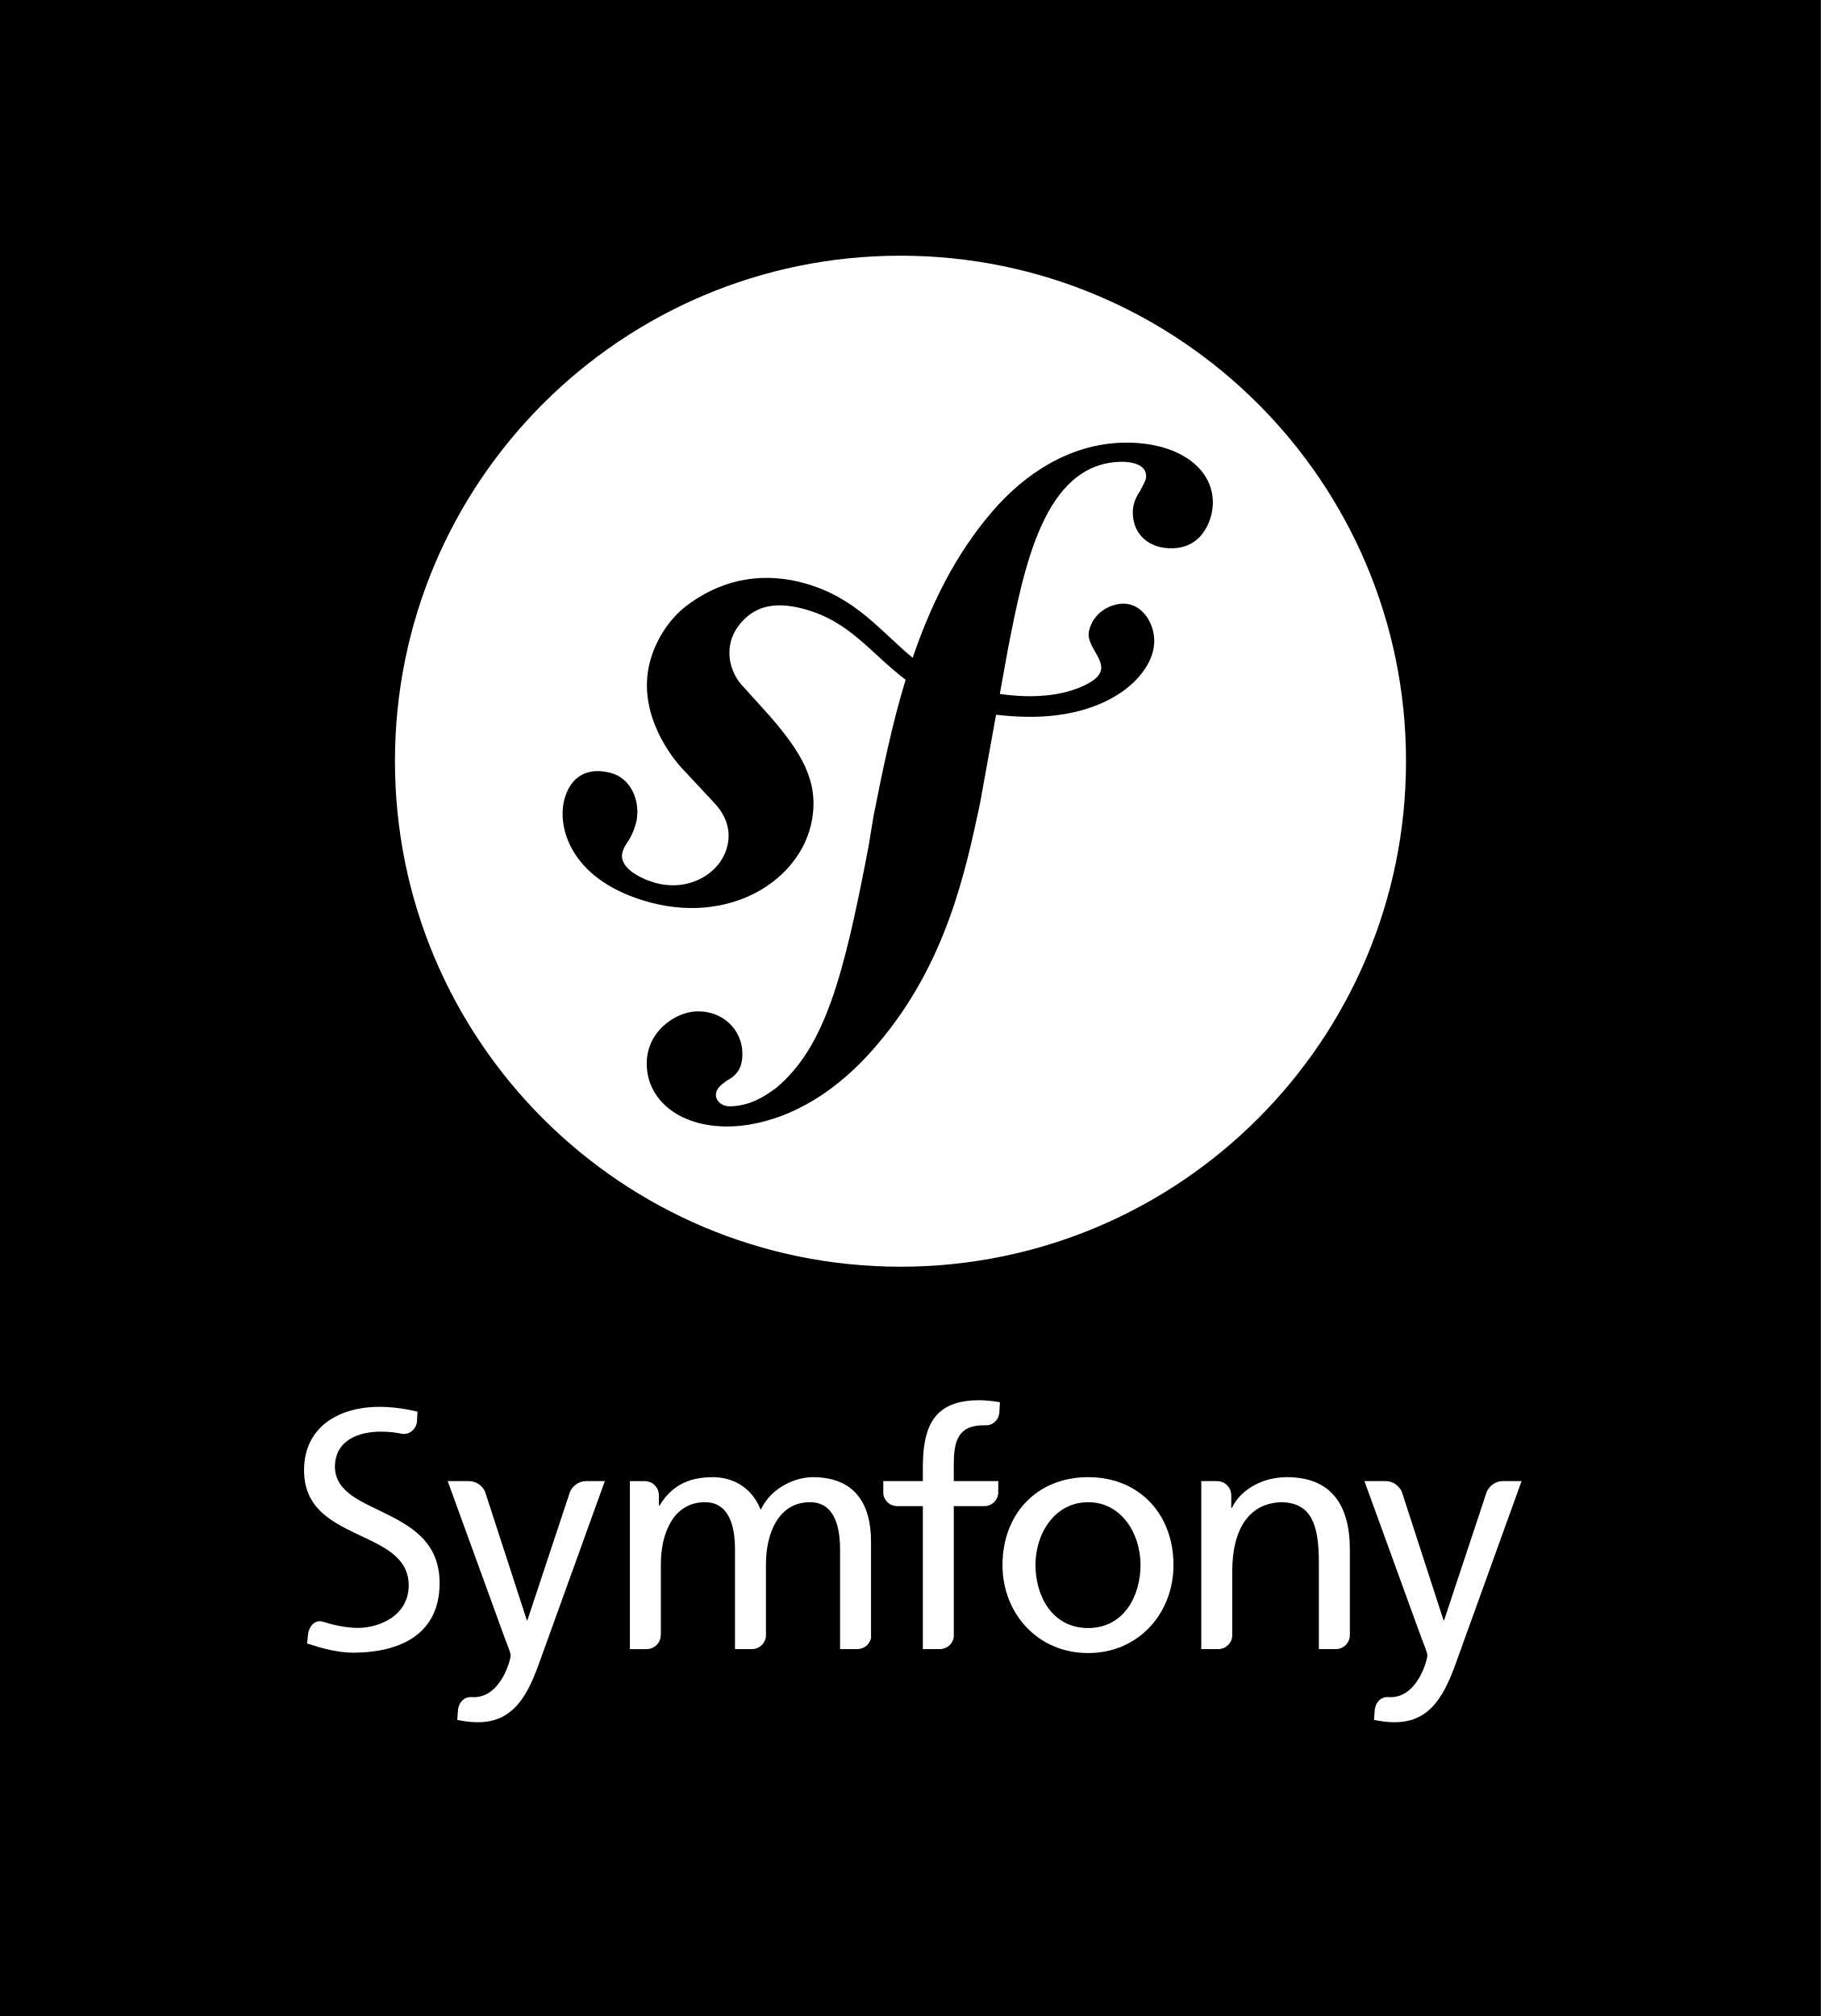
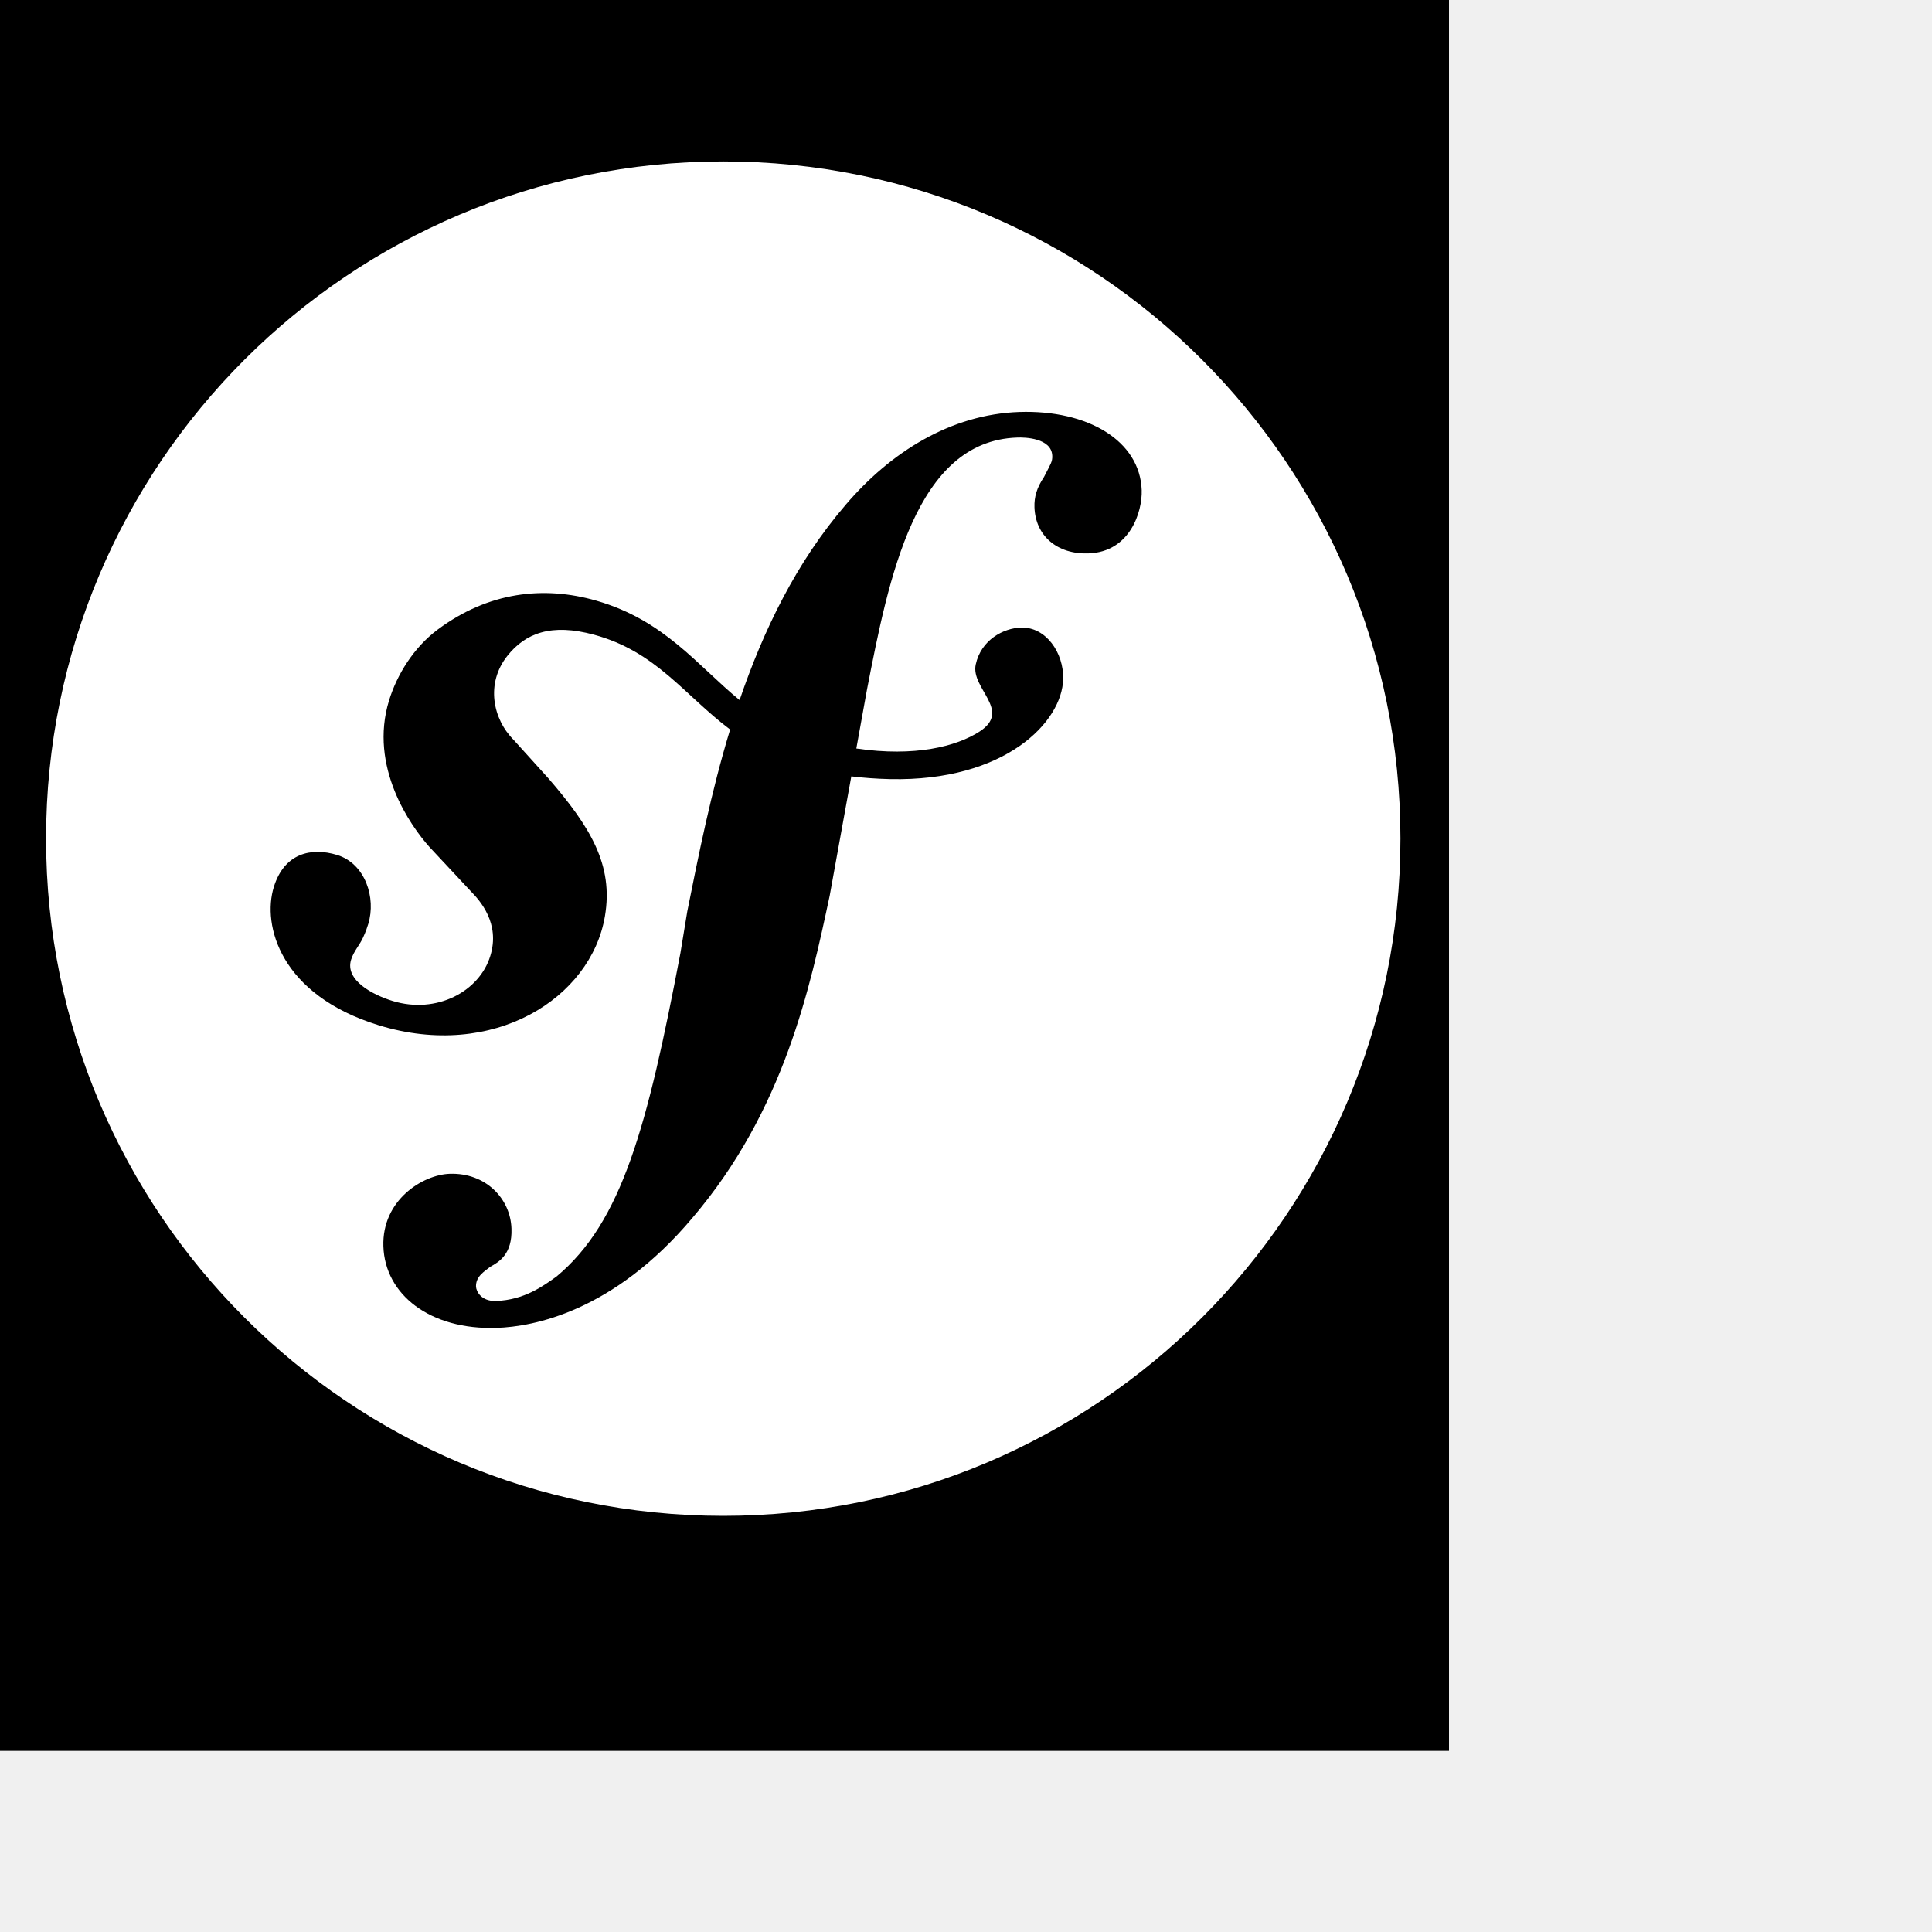
- <svg xmlns="http://www.w3.org/2000/svg" version="1.1" x="0px" y="0px" width="202px" height="223.667px" viewBox="0 0 202 223.667" enable-background="new 0 0 202 223.667" xml:space="preserve">
+ <svg xmlns="http://www.w3.org/2000/svg" version="1.1" x="0px" y="0px" width="160px" height="160px" viewBox="40 15 160 160" enable-background="new 0 0 160 150" xml:space="preserve">
  <g id="fond">
-     <rect width="202" height="223.667" />
+     <rect width="160" height="160" />
  </g>
  <g id="compacte">
    <g>
      <path fill="#FFFFFF" d="M99.895,28.369c-30.973,0-56.08,25.108-56.08,56.079c0,30.977,25.107,56.088,56.08,56.088    c30.976,0,56.084-25.111,56.084-56.088C155.979,53.478,130.87,28.369,99.895,28.369z M130.141,60.829    c-2.597,0.09-4.39-1.462-4.471-3.818c-0.029-0.864,0.194-1.62,0.786-2.504c0.579-1.134,0.703-1.264,0.688-1.757    c-0.053-1.485-2.295-1.541-2.909-1.512c-8.419,0.278-10.638,11.64-12.437,20.878l-0.881,4.872    c4.848,0.709,8.289-0.165,10.209-1.407c2.703-1.755-0.756-3.558-0.32-5.553c0.442-2.034,2.292-3.016,3.763-3.057    c2.058-0.051,3.526,2.084,3.479,4.251c-0.073,3.582-4.825,8.503-14.329,8.302c-1.158-0.027-2.225-0.108-3.217-0.228l-1.793,9.897    c-1.605,7.496-3.74,17.736-11.371,26.672c-6.555,7.792-13.209,9.004-16.188,9.104c-5.574,0.188-9.27-2.783-9.4-6.75    c-0.129-3.84,3.268-5.936,5.496-6.011c2.975-0.099,5.033,2.056,5.111,4.54c0.076,2.104-1.021,2.76-1.748,3.156    c-0.484,0.39-1.215,0.787-1.188,1.652c0.018,0.372,0.416,1.224,1.654,1.186c2.355-0.083,3.92-1.248,5.014-2.026    c5.43-4.525,7.52-12.409,10.256-26.761l0.574-3.481c0.934-4.667,1.969-9.872,3.547-15.059c-3.828-2.882-6.121-6.454-11.271-7.851    c-3.527-0.958-5.68-0.145-7.191,1.768c-1.791,2.266-1.197,5.214,0.533,6.942l2.859,3.163c3.506,4.05,5.422,7.202,4.701,11.441    c-1.145,6.768-9.207,11.961-18.742,9.026c-8.137-2.507-9.656-8.268-8.68-11.441c0.861-2.793,3.08-3.321,5.252-2.655    c2.324,0.719,3.234,3.544,2.57,5.713c-0.074,0.232-0.193,0.619-0.438,1.14c-0.27,0.597-0.77,1.122-0.984,1.821    c-0.523,1.703,1.812,2.914,3.439,3.413c3.641,1.118,7.191-0.784,8.092-3.731c0.838-2.706-0.875-4.595-1.584-5.319l-3.447-3.691    c-1.576-1.756-5.047-6.653-3.354-12.151c0.652-2.121,2.027-4.37,4.02-5.859c4.211-3.137,8.787-3.652,13.146-2.399    c5.641,1.622,8.35,5.352,11.863,8.233c1.967-5.769,4.691-11.415,8.791-16.18c3.703-4.34,8.676-7.484,14.373-7.68    c5.692-0.188,9.995,2.393,10.137,6.477C134.61,57.333,133.613,60.713,130.141,60.829z" />
-       <g>
-         <g>
-           <path fill="#FFFFFF" d="M120.717,163.885c5.665,0,9.465,4.094,9.465,9.757c0,5.337-3.873,9.758-9.465,9.758      c-5.627,0-9.502-4.421-9.502-9.758C111.215,167.979,115.016,163.885,120.717,163.885z M120.717,180.624      c4.019,0,5.81-3.654,5.81-6.982c0-3.543-2.155-6.979-5.81-6.979c-3.689,0-5.846,3.436-5.846,6.979      C114.871,176.97,116.66,180.624,120.717,180.624z" />
-         </g>
-         <path fill="#FFFFFF" d="M110.744,165.62v-1.297h-4.934v-1.772c0-2.521,0.365-4.423,3.324-4.423c0.057,0,0.113,0.004,0.17,0.006     c0.006,0,0.006-0.009,0.014-0.009c0.818,0.061,1.502-0.609,1.549-1.43l0.061-1.125c-0.695-0.11-1.428-0.22-2.303-0.22     c-5.078,0-6.248,2.96-6.248,7.493v1.479H97.99v1.447c0.111,0.75,0.754,1.327,1.537,1.327c0.004,0,0.008,0.004,0.012,0.004h2.838     v15.86h1.893c0.004,0,0.002-0.002,0.006-0.002c0.785,0,1.43-0.589,1.535-1.346v-14.513h3.436     C110.059,167.075,110.707,166.429,110.744,165.62z" />
-         <path fill="#FFFFFF" d="M64.988,164.323c-0.006,0-0.01,0.004-0.018,0.004c-0.725,0-1.426,0.498-1.73,1.17l-4.729,14.249h-0.072     l-4.623-14.241c-0.303-0.676-1.008-1.178-1.736-1.178c-0.006,0-0.01-0.004-0.018-0.004h-2.395l6.322,17.396     c0.221,0.621,0.66,1.571,0.66,1.973c0,0.365-1.025,4.604-4.096,4.604c-0.076,0-0.152-0.008-0.227-0.014     c-0.783-0.043-1.375,0.504-1.508,1.347l-0.092,1.189c0.621,0.109,1.244,0.256,2.34,0.256c4.531,0,5.883-4.131,7.162-7.711     l6.871-19.041H64.988z" />
-         <path fill="#FFFFFF" d="M43.15,168.109c-2.838-1.451-5.941-2.438-5.996-5.357c0.01-3.103,2.859-3.917,5.057-3.914     c0.008-0.002,0.018-0.002,0.023-0.002c0.953,0,1.717,0.095,2.461,0.259c0.01,0,0.008-0.012,0.02-0.012     c0.787,0.057,1.447-0.559,1.541-1.334l0.062-1.127c-1.439-0.357-2.945-0.539-4.254-0.539c-4.777,0.029-8.322,2.433-8.334,7.018     c0.006,4.009,2.709,5.562,5.615,6.97c2.85,1.37,5.971,2.502,5.998,5.81c-0.018,3.452-3.348,4.726-5.643,4.729     c-1.344-0.004-2.801-0.339-4.029-0.727c-0.77-0.127-1.4,0.553-1.5,1.452l-0.104,1.004c1.688,0.546,3.418,1.021,5.158,1.021     c0,0,0.002,0,0.006,0s0.008,0,0.016,0c5.35-0.039,9.508-2.173,9.523-7.712C48.764,171.374,46.043,169.58,43.15,168.109z" />
-         <path fill="#FFFFFF" d="M95.107,182.962c0.002,0,0.002-0.002,0.004-0.002c0.742,0,1.359-0.519,1.518-1.215v-10.733     c0-4.057-1.717-7.127-6.471-7.127c-1.68,0-4.492,0.952-5.771,3.619c-0.988-2.522-3.143-3.619-5.299-3.619     c-2.742,0-4.605,0.986-5.92,3.144h-0.074v-1.159c-0.012-0.853-0.701-1.542-1.557-1.542c-0.006,0-0.01-0.004-0.016-0.004h-1.643     v18.639h1.859c0.002,0,0.002-0.002,0.004-0.002c0.861,0,1.559-0.698,1.559-1.558c0-0.022,0.008-0.032,0.014-0.048v-7.783     c0-3.473,1.387-6.908,4.895-6.908c2.777,0,3.328,2.887,3.328,5.188v11.11h1.885c0.002,0,0.002-0.002,0.006-0.002     c0.812,0,1.471-0.624,1.543-1.417v-7.972c0-3.473,1.389-6.908,4.896-6.908c2.777,0,3.326,2.887,3.326,5.188v11.11H95.107z" />
-         <path fill="#FFFFFF" d="M148.192,182.962c0.003,0,0.003-0.002,0.006-0.002c0.836,0,1.512-0.66,1.55-1.486v-9.584     c0-5.007-2.157-8.005-6.981-8.005c-2.594,0-5.077,1.28-6.102,3.401h-0.072v-1.394c0-0.002-0.004-0.002-0.004-0.005     c0-0.862-0.697-1.561-1.558-1.561c-0.008,0-0.011-0.004-0.017-0.004h-1.75v18.639h1.888c0.001,0,0.001-0.002,0.005-0.002     c0.816,0,1.479-0.633,1.544-1.434v-7.189c0-4.53,1.756-7.674,5.664-7.674c2.999,0.183,3.946,2.302,3.946,6.65v9.648H148.192z" />
-         <path fill="#FFFFFF" d="M166.685,164.323c-0.006,0-0.009,0.004-0.018,0.004c-0.724,0-1.426,0.498-1.73,1.17l-4.726,14.249h-0.075     l-4.623-14.241c-0.303-0.676-1.008-1.178-1.736-1.178c-0.006,0-0.011-0.004-0.016-0.004h-2.395l6.321,17.396     c0.22,0.621,0.66,1.571,0.66,1.973c0,0.365-1.025,4.604-4.095,4.604c-0.077,0-0.152-0.008-0.229-0.014     c-0.781-0.043-1.373,0.504-1.505,1.347l-0.093,1.189c0.621,0.109,1.244,0.256,2.339,0.256c4.532,0,5.885-4.131,7.164-7.711     l6.87-19.041H166.685z" />
-       </g>
    </g>
  </g>
  <g id="rectangle">
</g>
  <g id="carré">
</g>
</svg>
